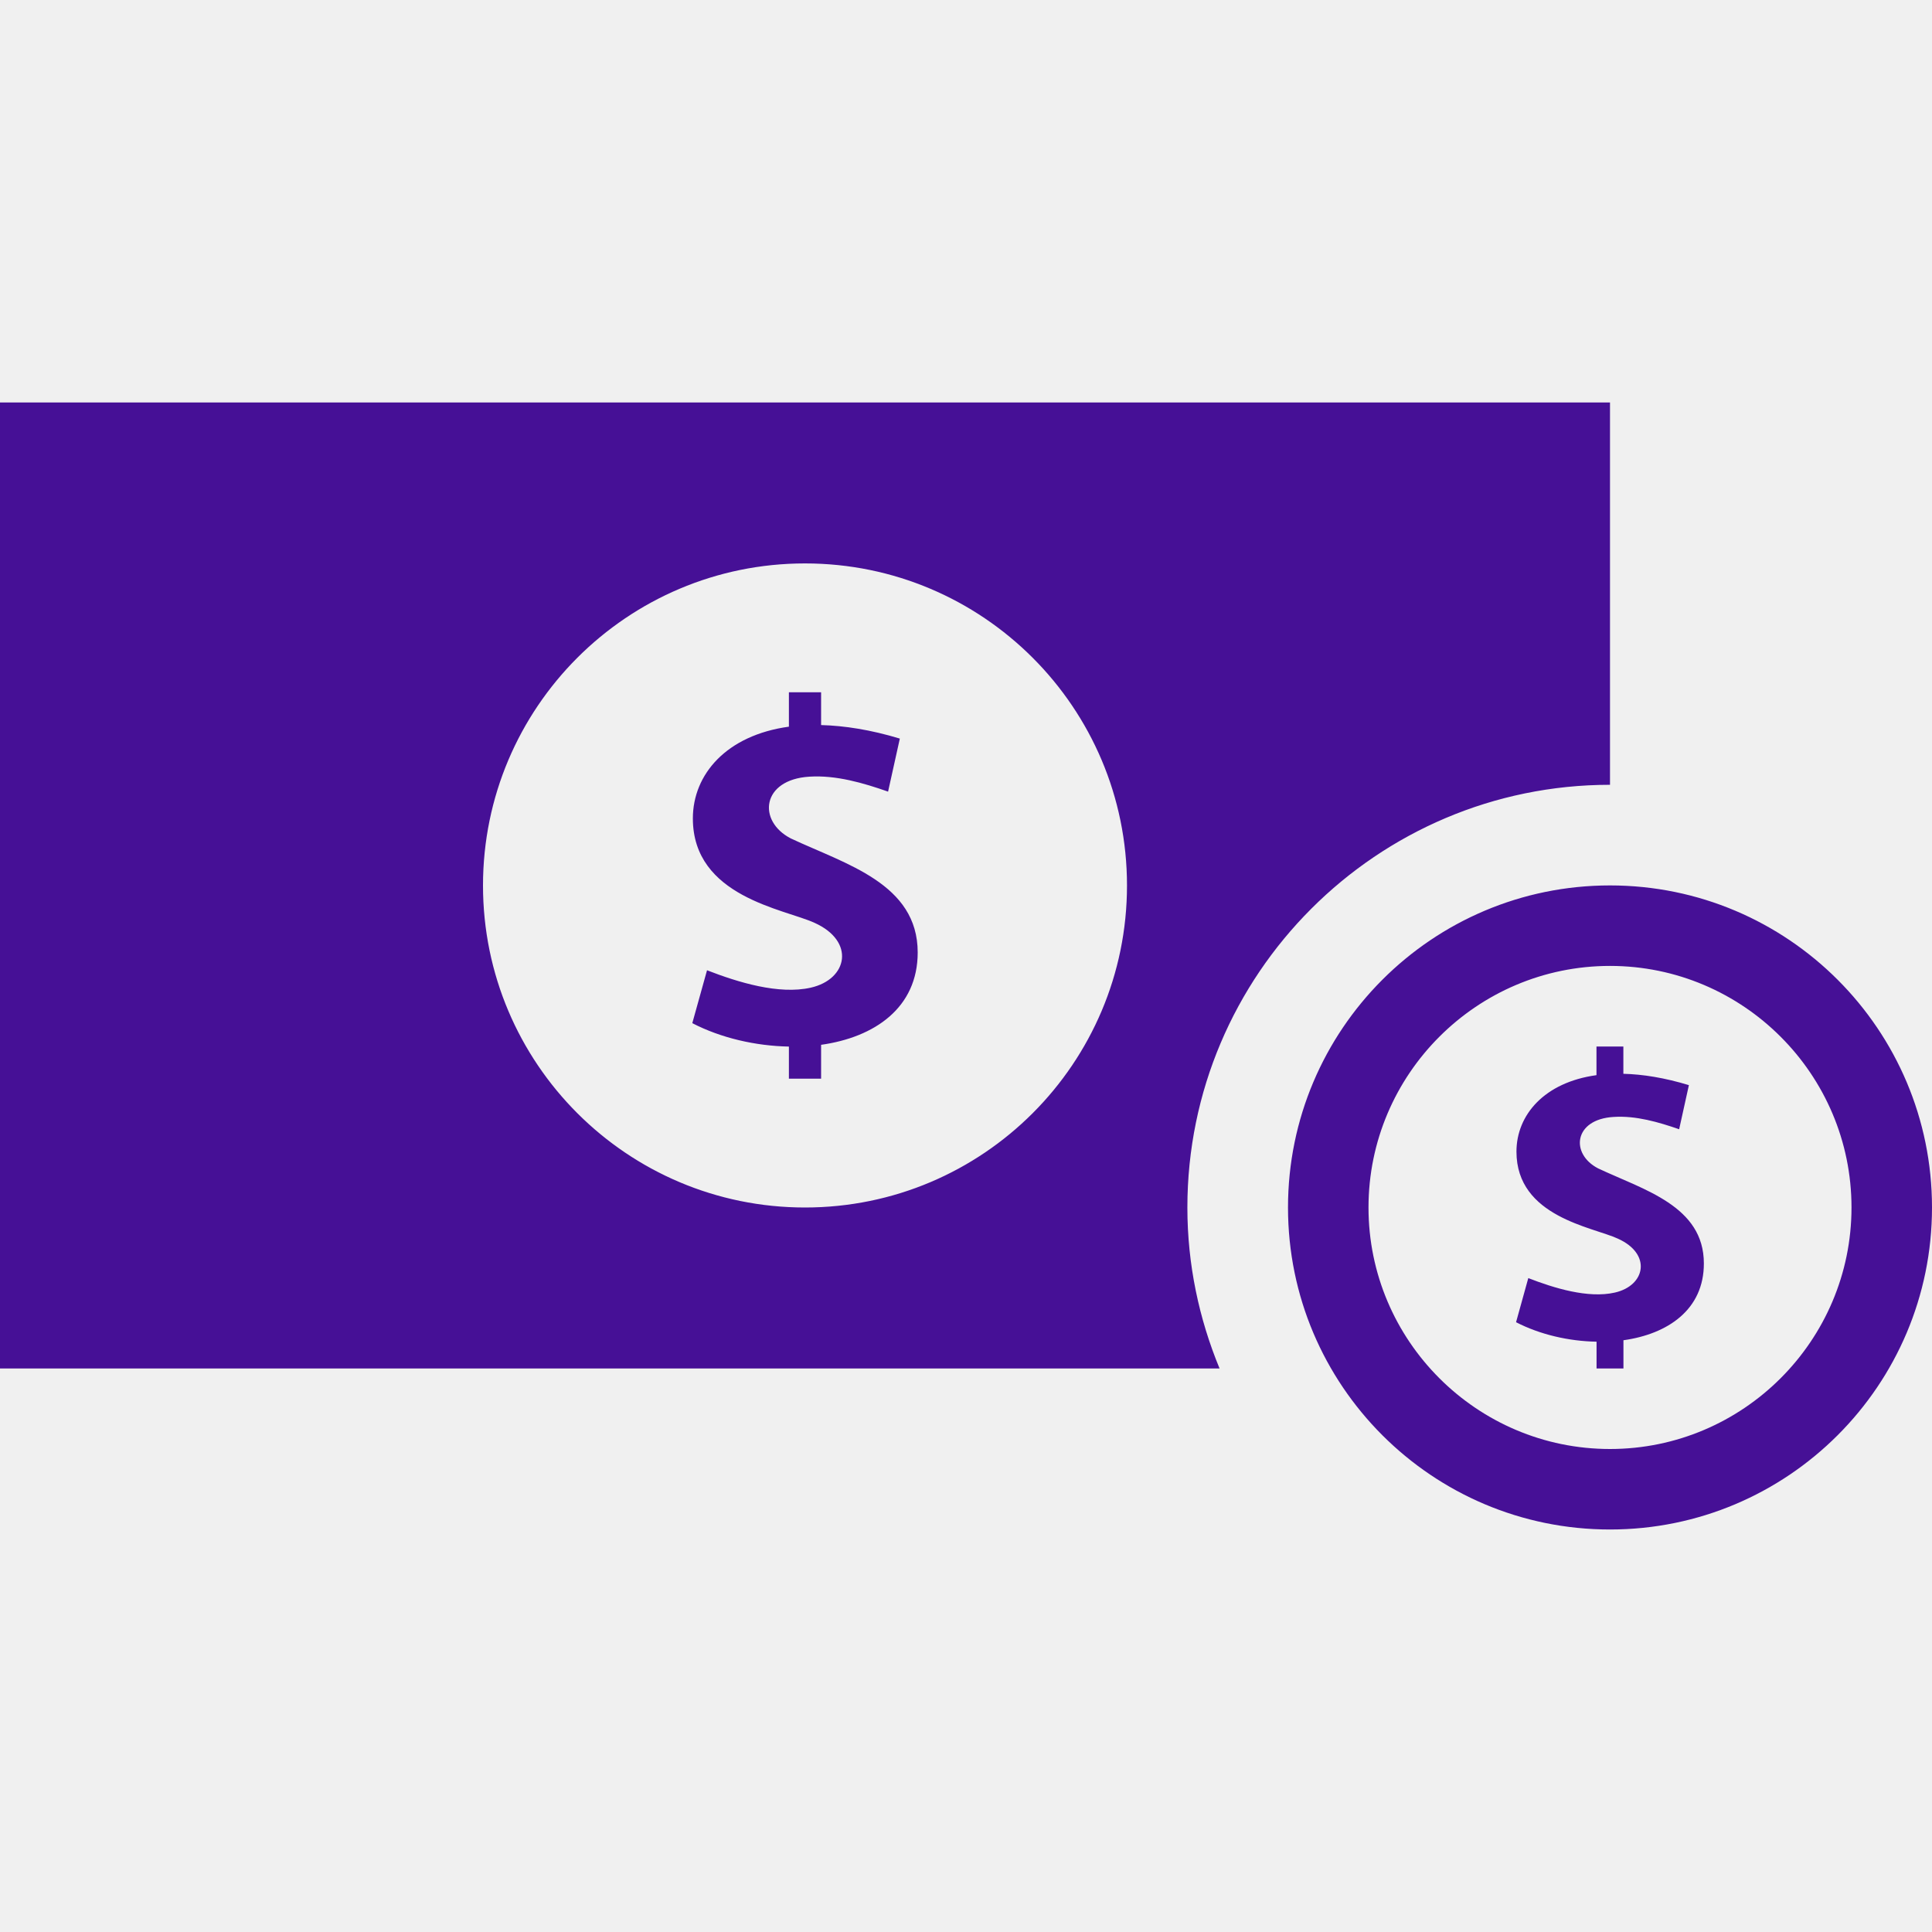
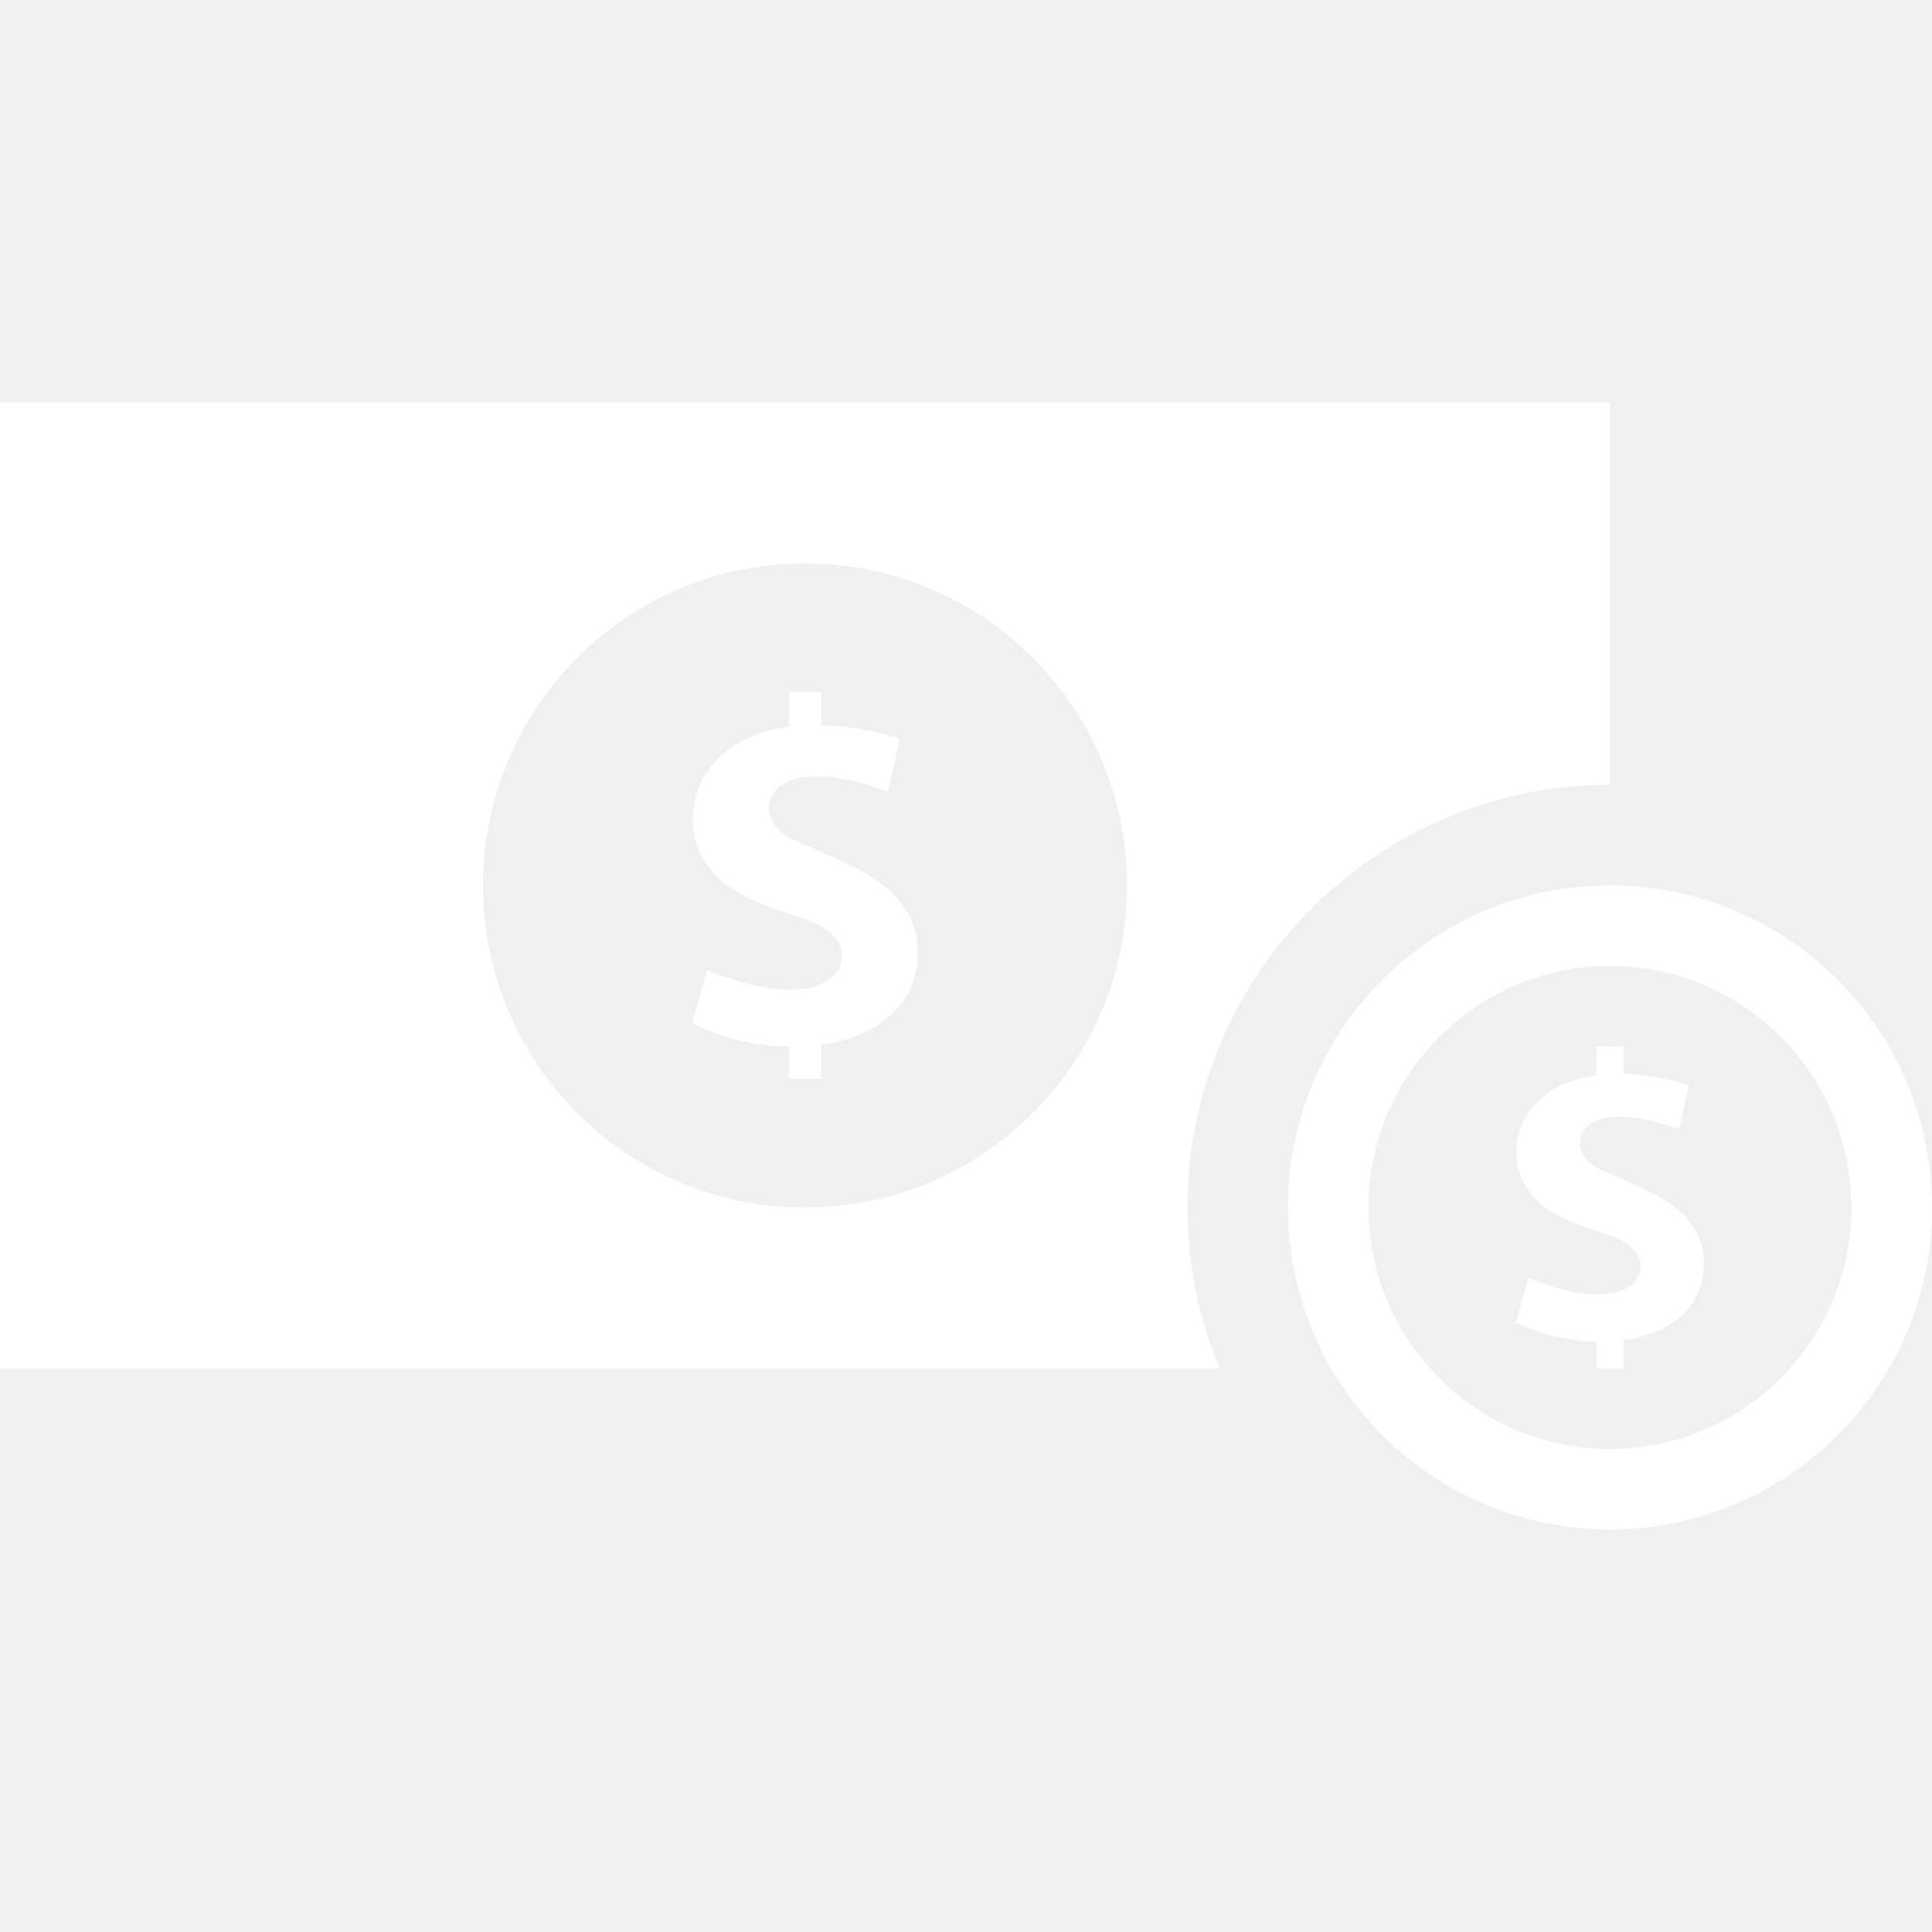
- <svg xmlns="http://www.w3.org/2000/svg" fill="#461096" width="24" height="24" viewBox="0 0 24 24">
+ <svg xmlns="http://www.w3.org/2000/svg" fill="white" width="24" height="24" viewBox="0 0 24 24">
  <path d="M20 11.999c1.654 0 3 1.347 3 3.001s-1.346 3-3 3-3-1.346-3-3 1.346-3.001 3-3.001zm0-1c-2.209 0-4 1.792-4 4.001s1.791 4 4 4 4-1.791 4-4-1.791-4.001-4-4.001zm.167 5.65v.351h-.334v-.333c-.344-.006-.702-.088-1-.242l.152-.548c.319.124.743.255 1.074.18.383-.086.462-.48.039-.67-.311-.145-1.26-.269-1.26-1.081 0-.455.346-.861.994-.95v-.356h.334v.339c.24.006.512.049.814.141l-.121.548c-.256-.089-.539-.171-.814-.153-.496.029-.541.459-.193.639.569.268 1.314.467 1.314 1.181.001.572-.446.877-.999.954zm-10.344-6.234c-.417-.216-.363-.731.232-.767.33-.021.67.078.977.186l.146-.659c-.363-.11-.688-.16-.978-.168v-.407h-.4v.427c-.778.107-1.193.594-1.193 1.14 0 .975 1.139 1.125 1.512 1.297.508.229.413.701-.047.805-.397.09-.906-.067-1.289-.216l-.183.657c.357.185.787.283 1.2.291v.399h.4v-.421c.663-.093 1.2-.459 1.2-1.147 0-.856-.893-1.096-1.577-1.417zm4.927 4.585c0-2.896 2.355-5.251 5.25-5.251v-4.749h-20v12h15.15c-.255-.617-.4-1.292-.4-2zm-4.75 0c-2.209 0-4-1.791-4-4s1.791-4.001 4-4.001 4 1.792 4 4.001-1.791 4-4 4z" />
</svg>
